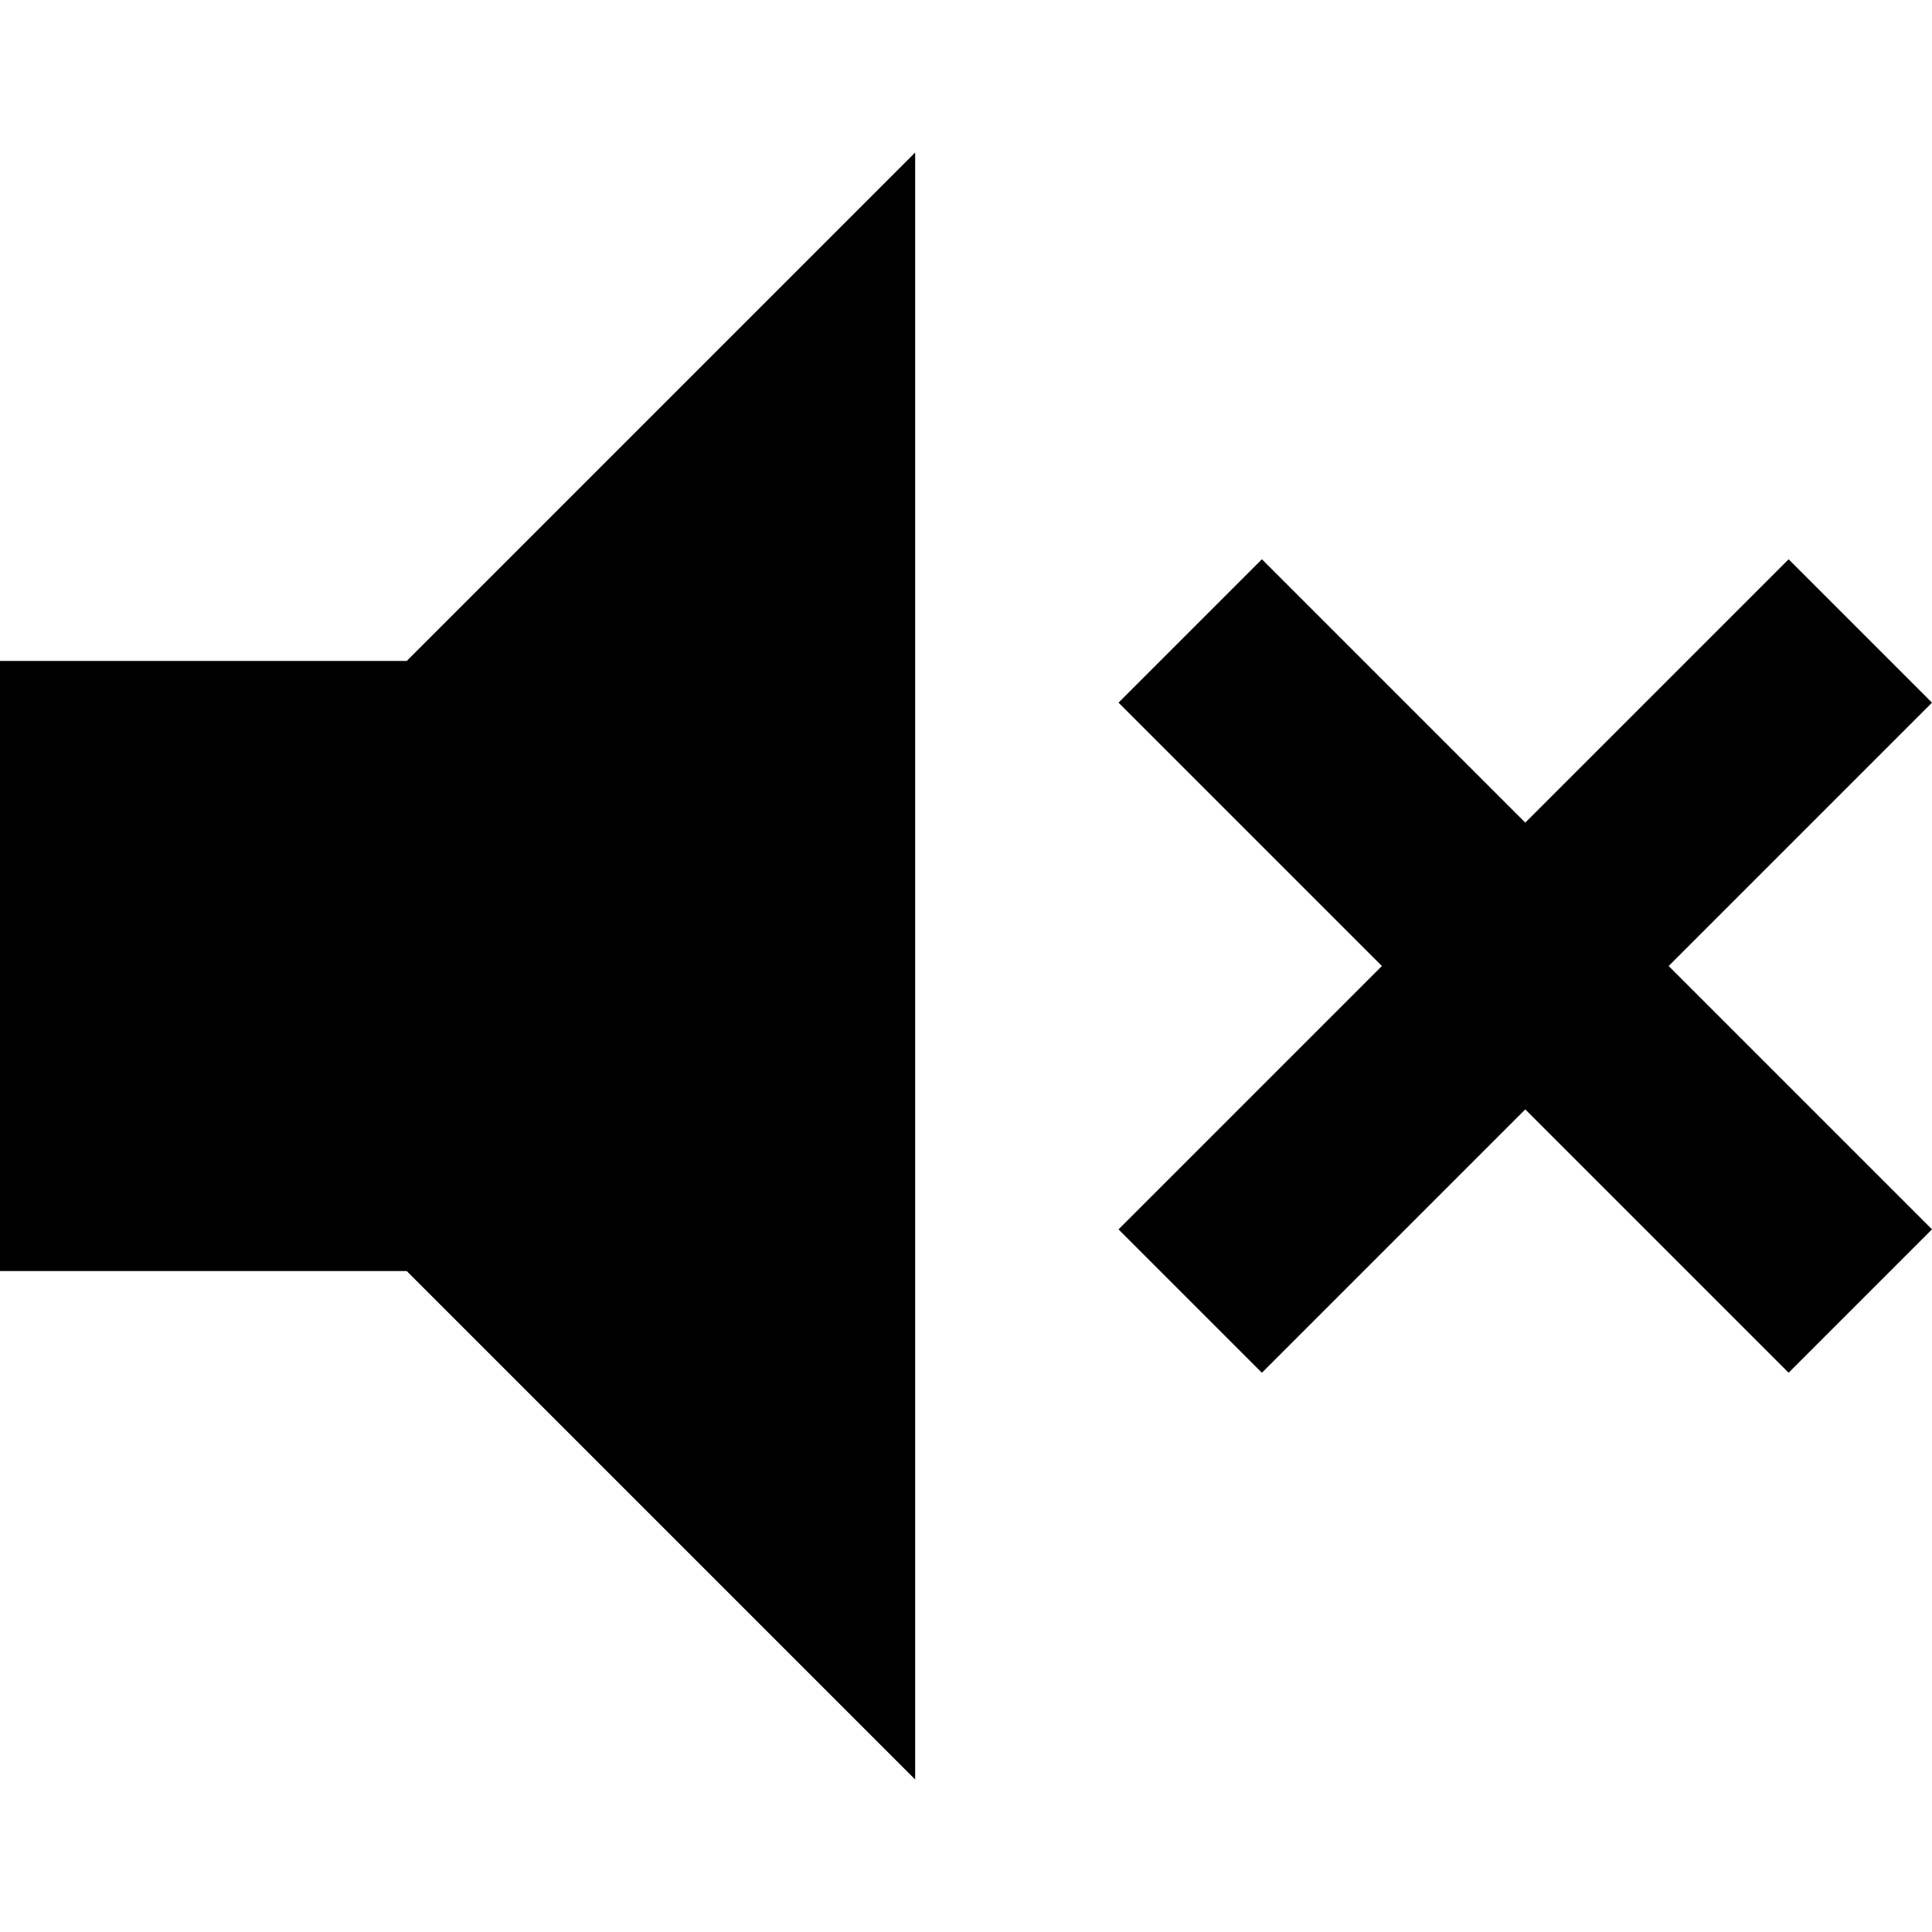
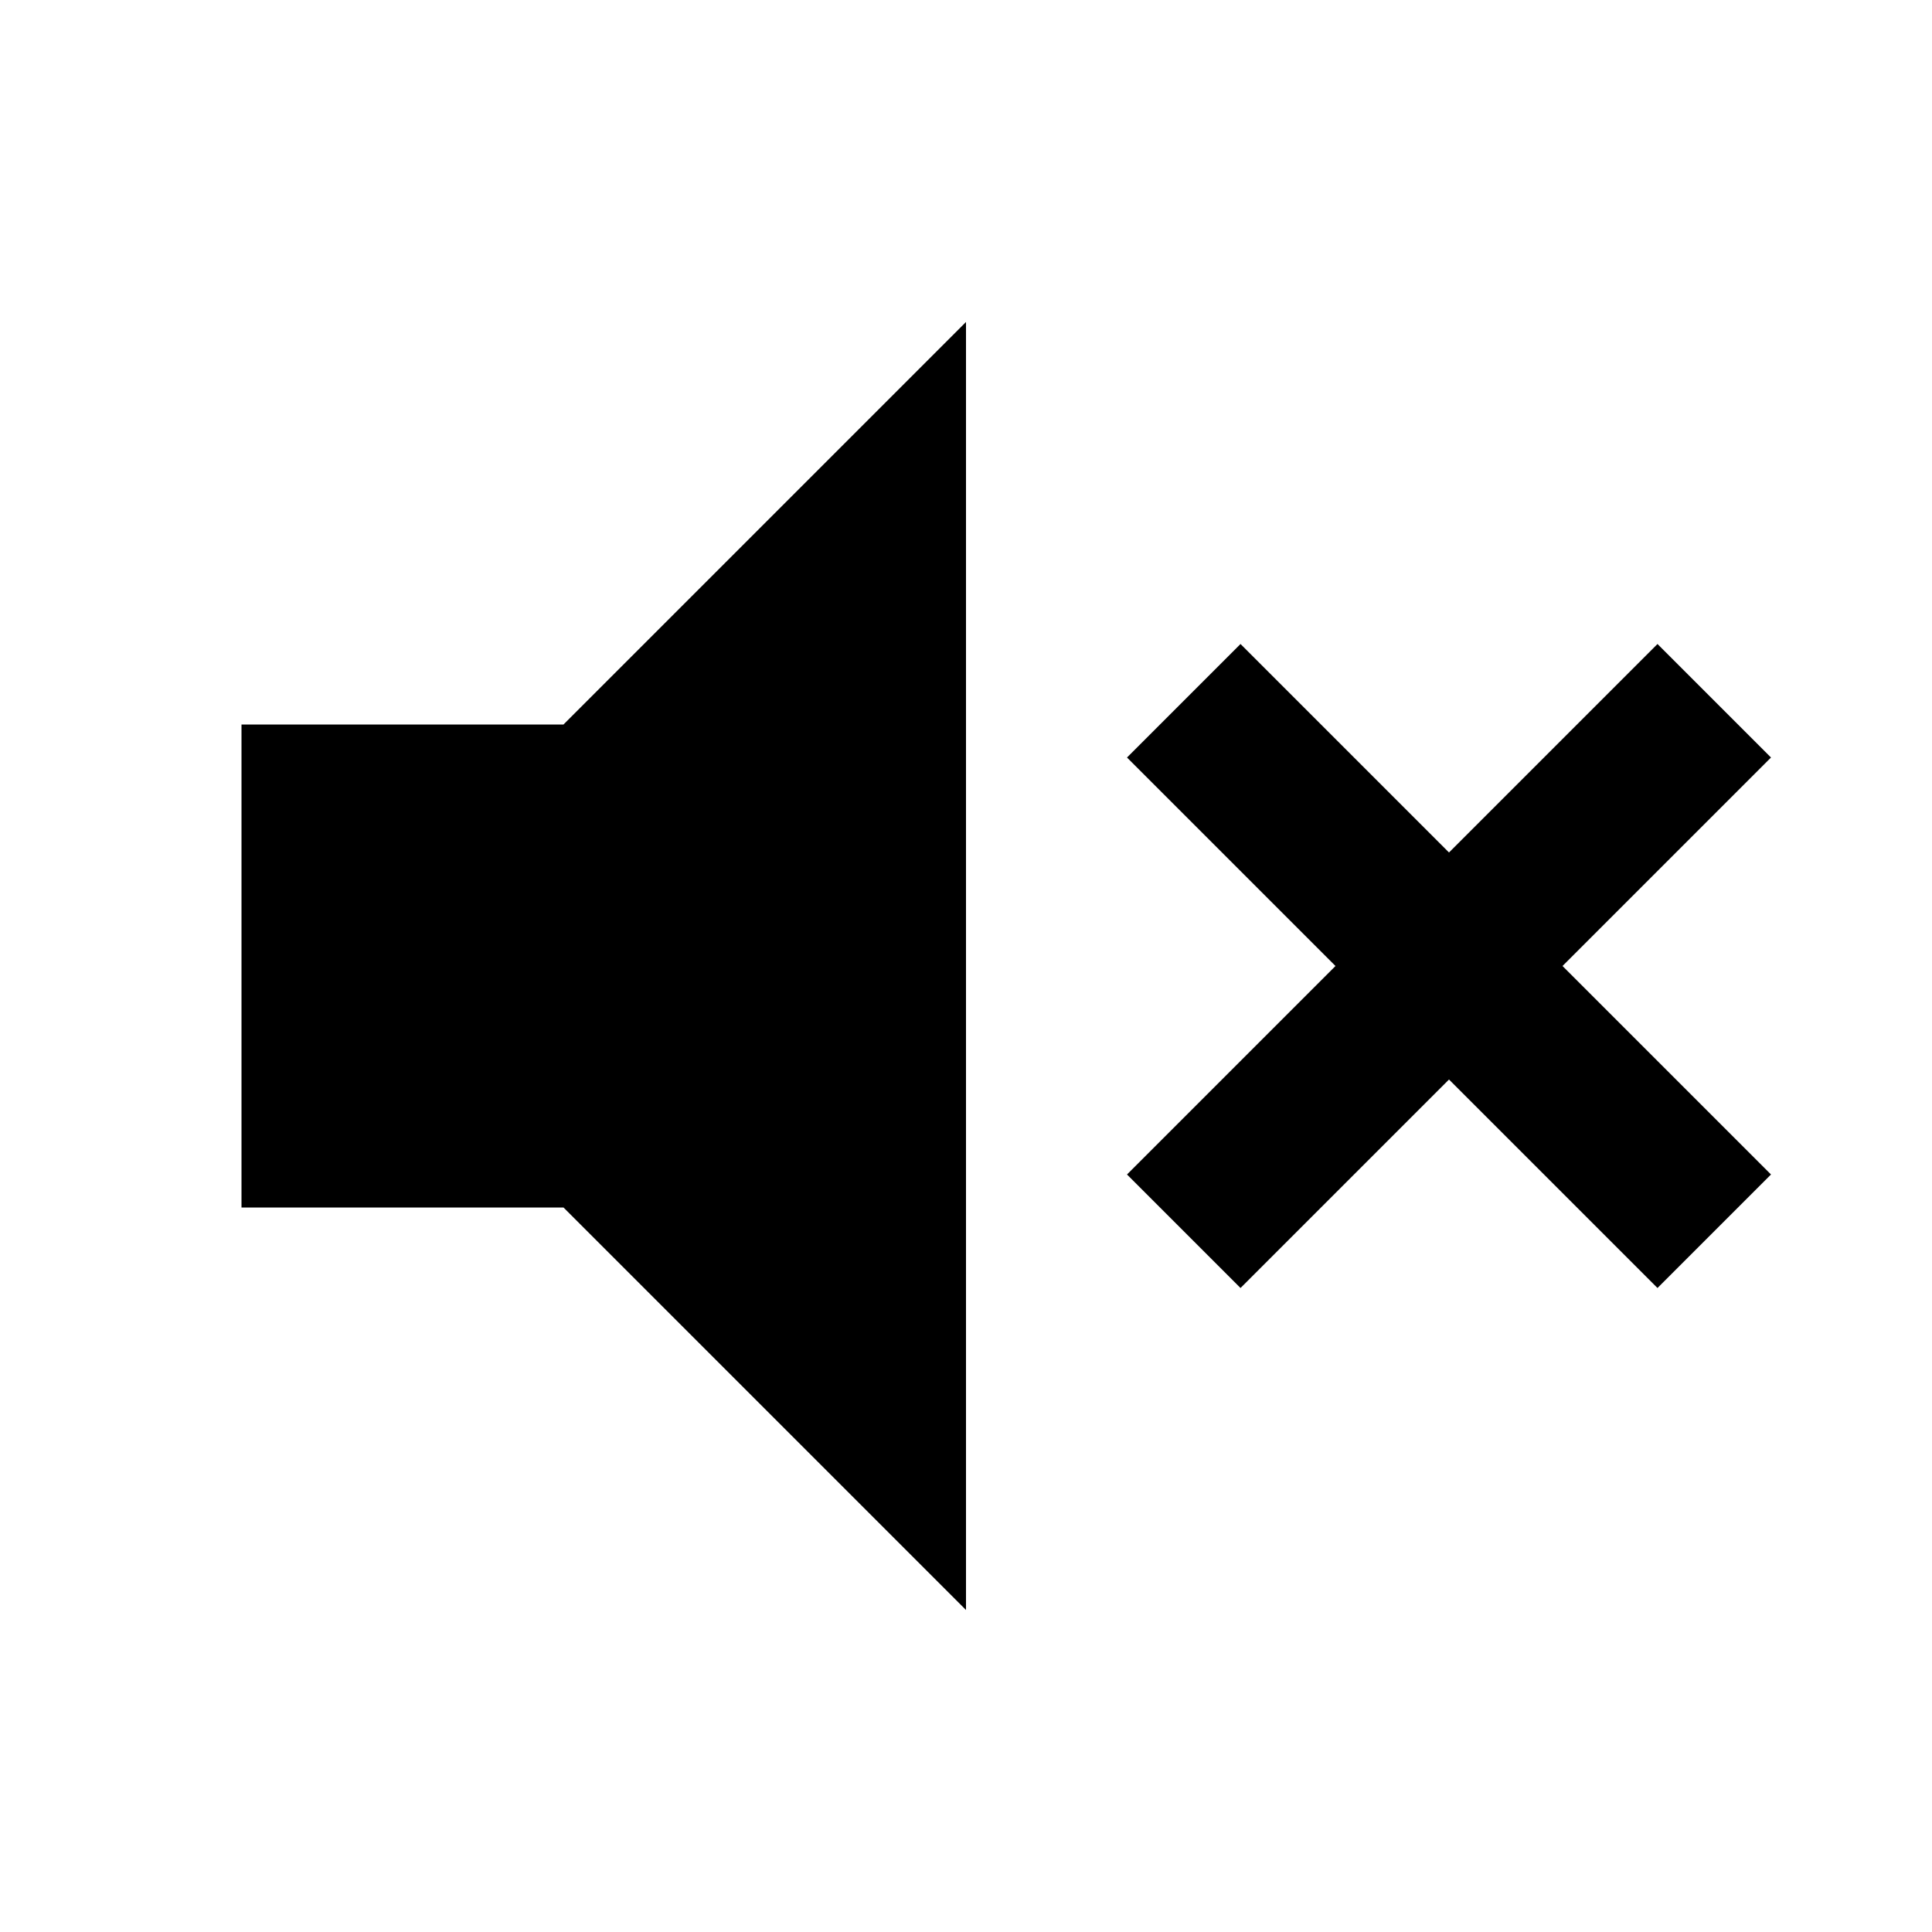
- <svg xmlns="http://www.w3.org/2000/svg" id="svg4" viewBox="0 0 19 19" height="19" width="19" version="1.1">
-   <defs id="defs8" />
-   <path id="path2" d="m 0,6.5 h 4 l 5,-5 v 16 l -5,-5 H 0 v -6 M 13.59,9.5 11,6.91 12.41,5.5 15,8.09 17.59,5.5 19,6.91 16.41,9.5 19,12.09 17.59,13.5 15,10.91 12.41,13.5 11,12.09 Z" />
+ <svg xmlns="http://www.w3.org/2000/svg" version="1.1" width="24" height="24" viewBox="0 0 24 24">
+   <path d="M3,9H7L12,4V20L7,15H3V9M16.59,12L14,9.41L15.41,8L18,10.59L20.59,8L22,9.41L19.41,12L22,14.59L20.59,16L18,13.41L15.41,16L14,14.59L16.59,12Z" />
</svg>
